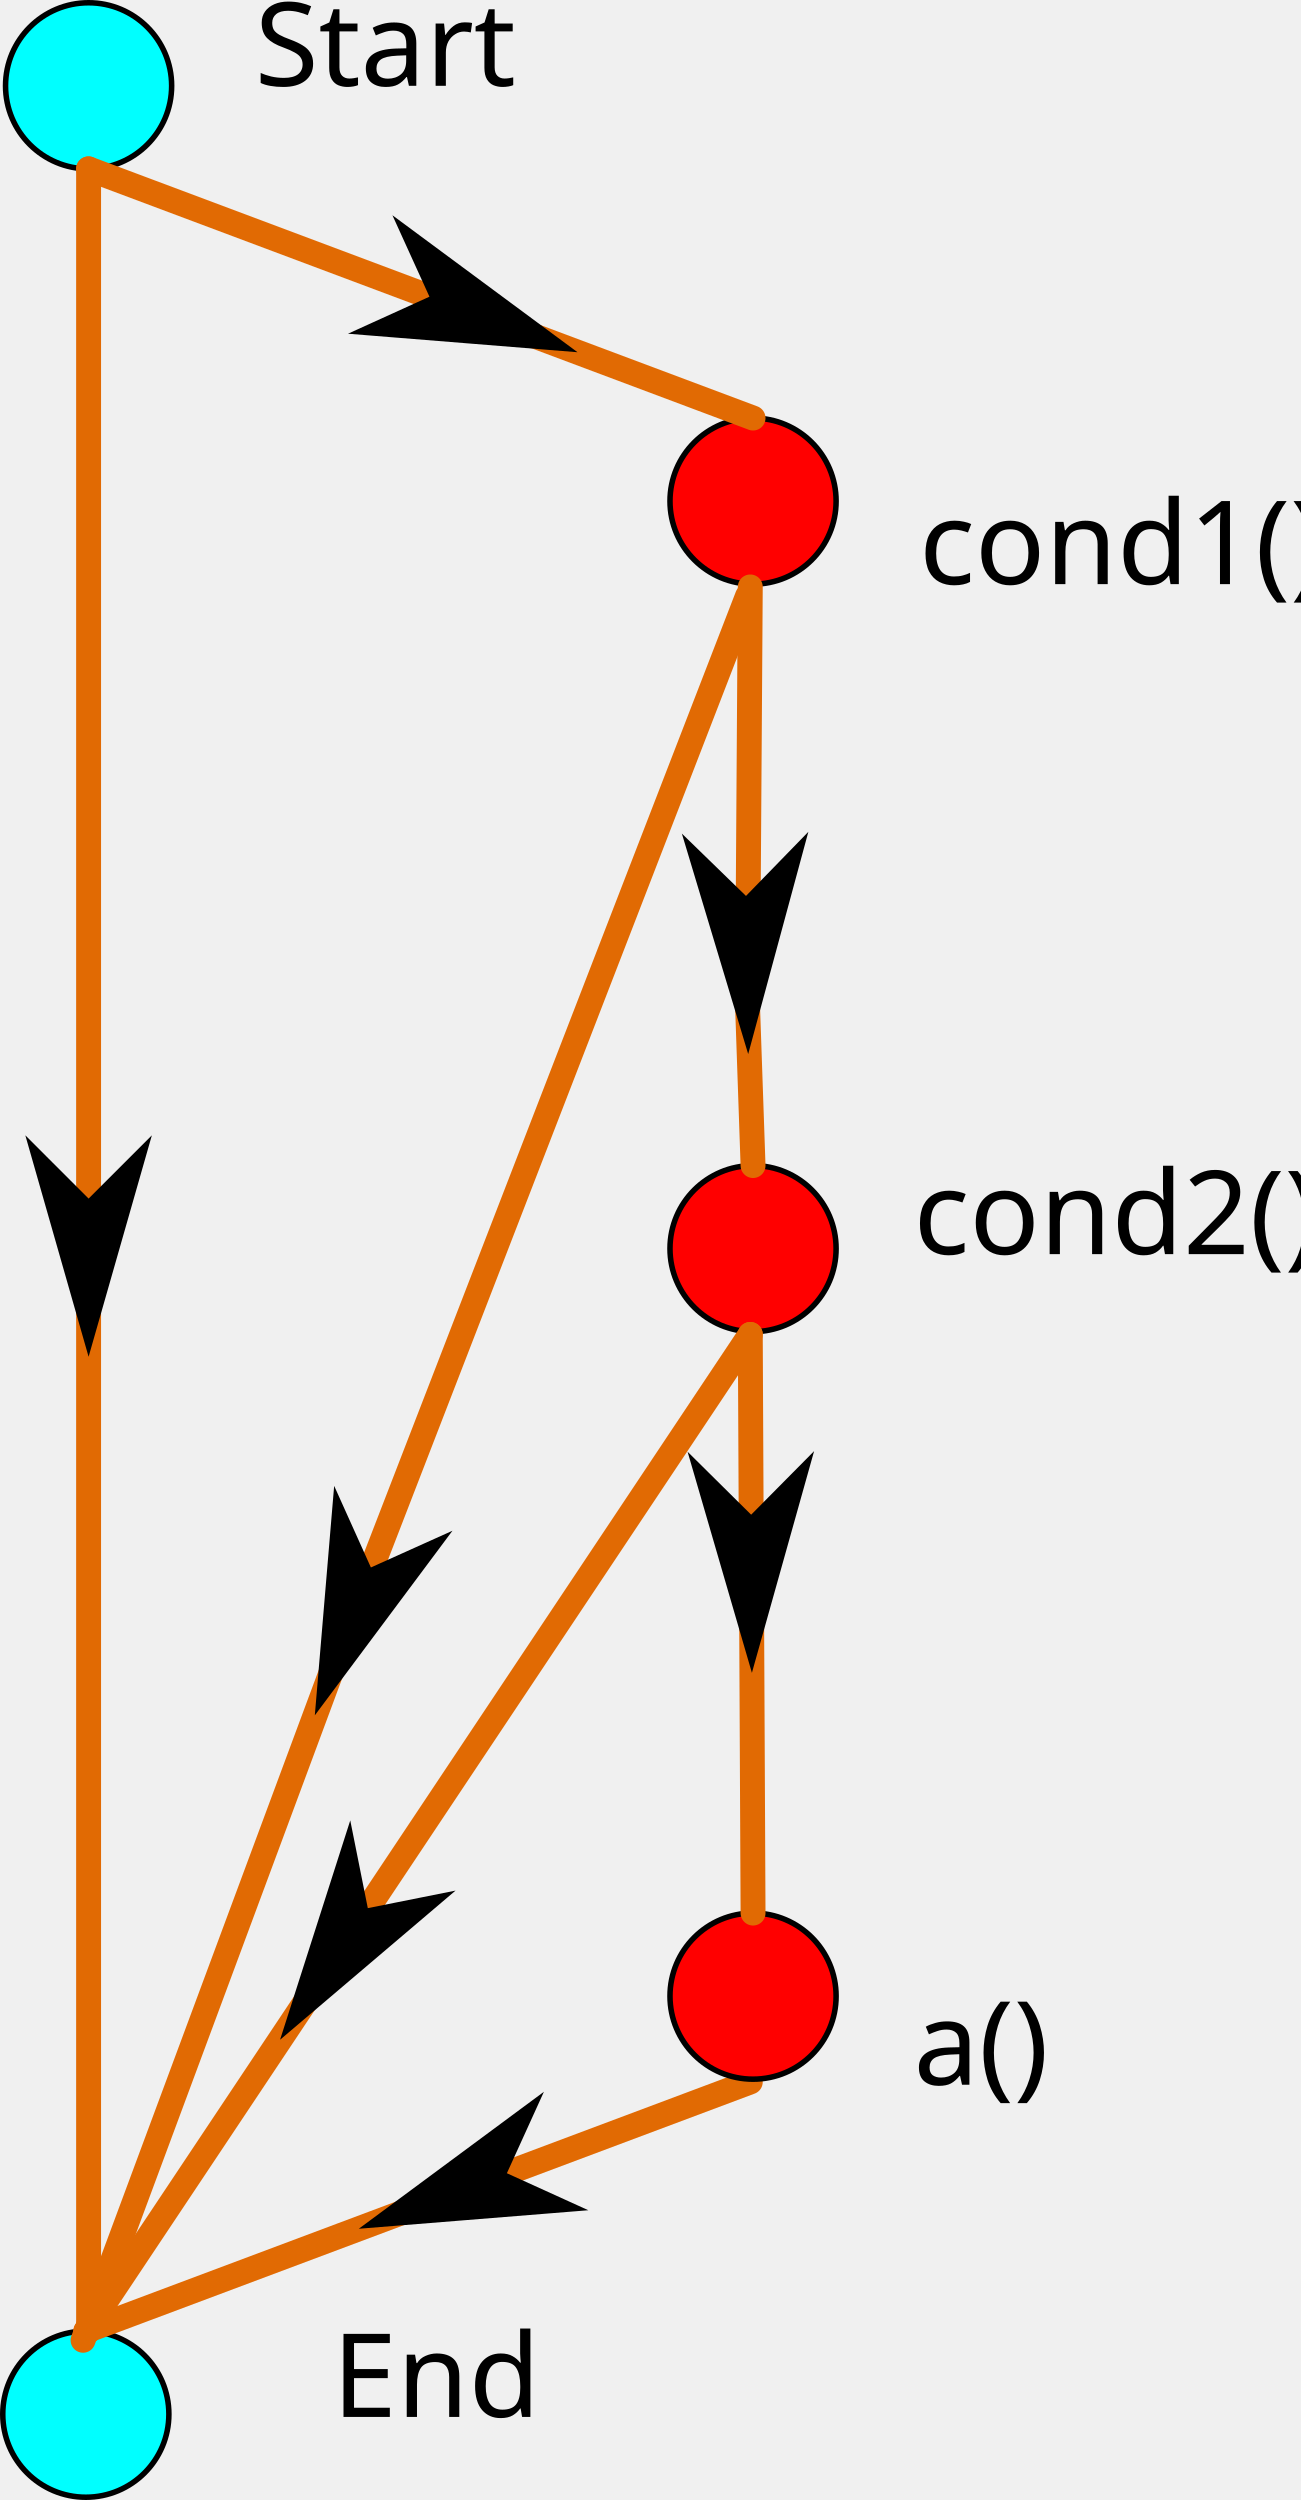
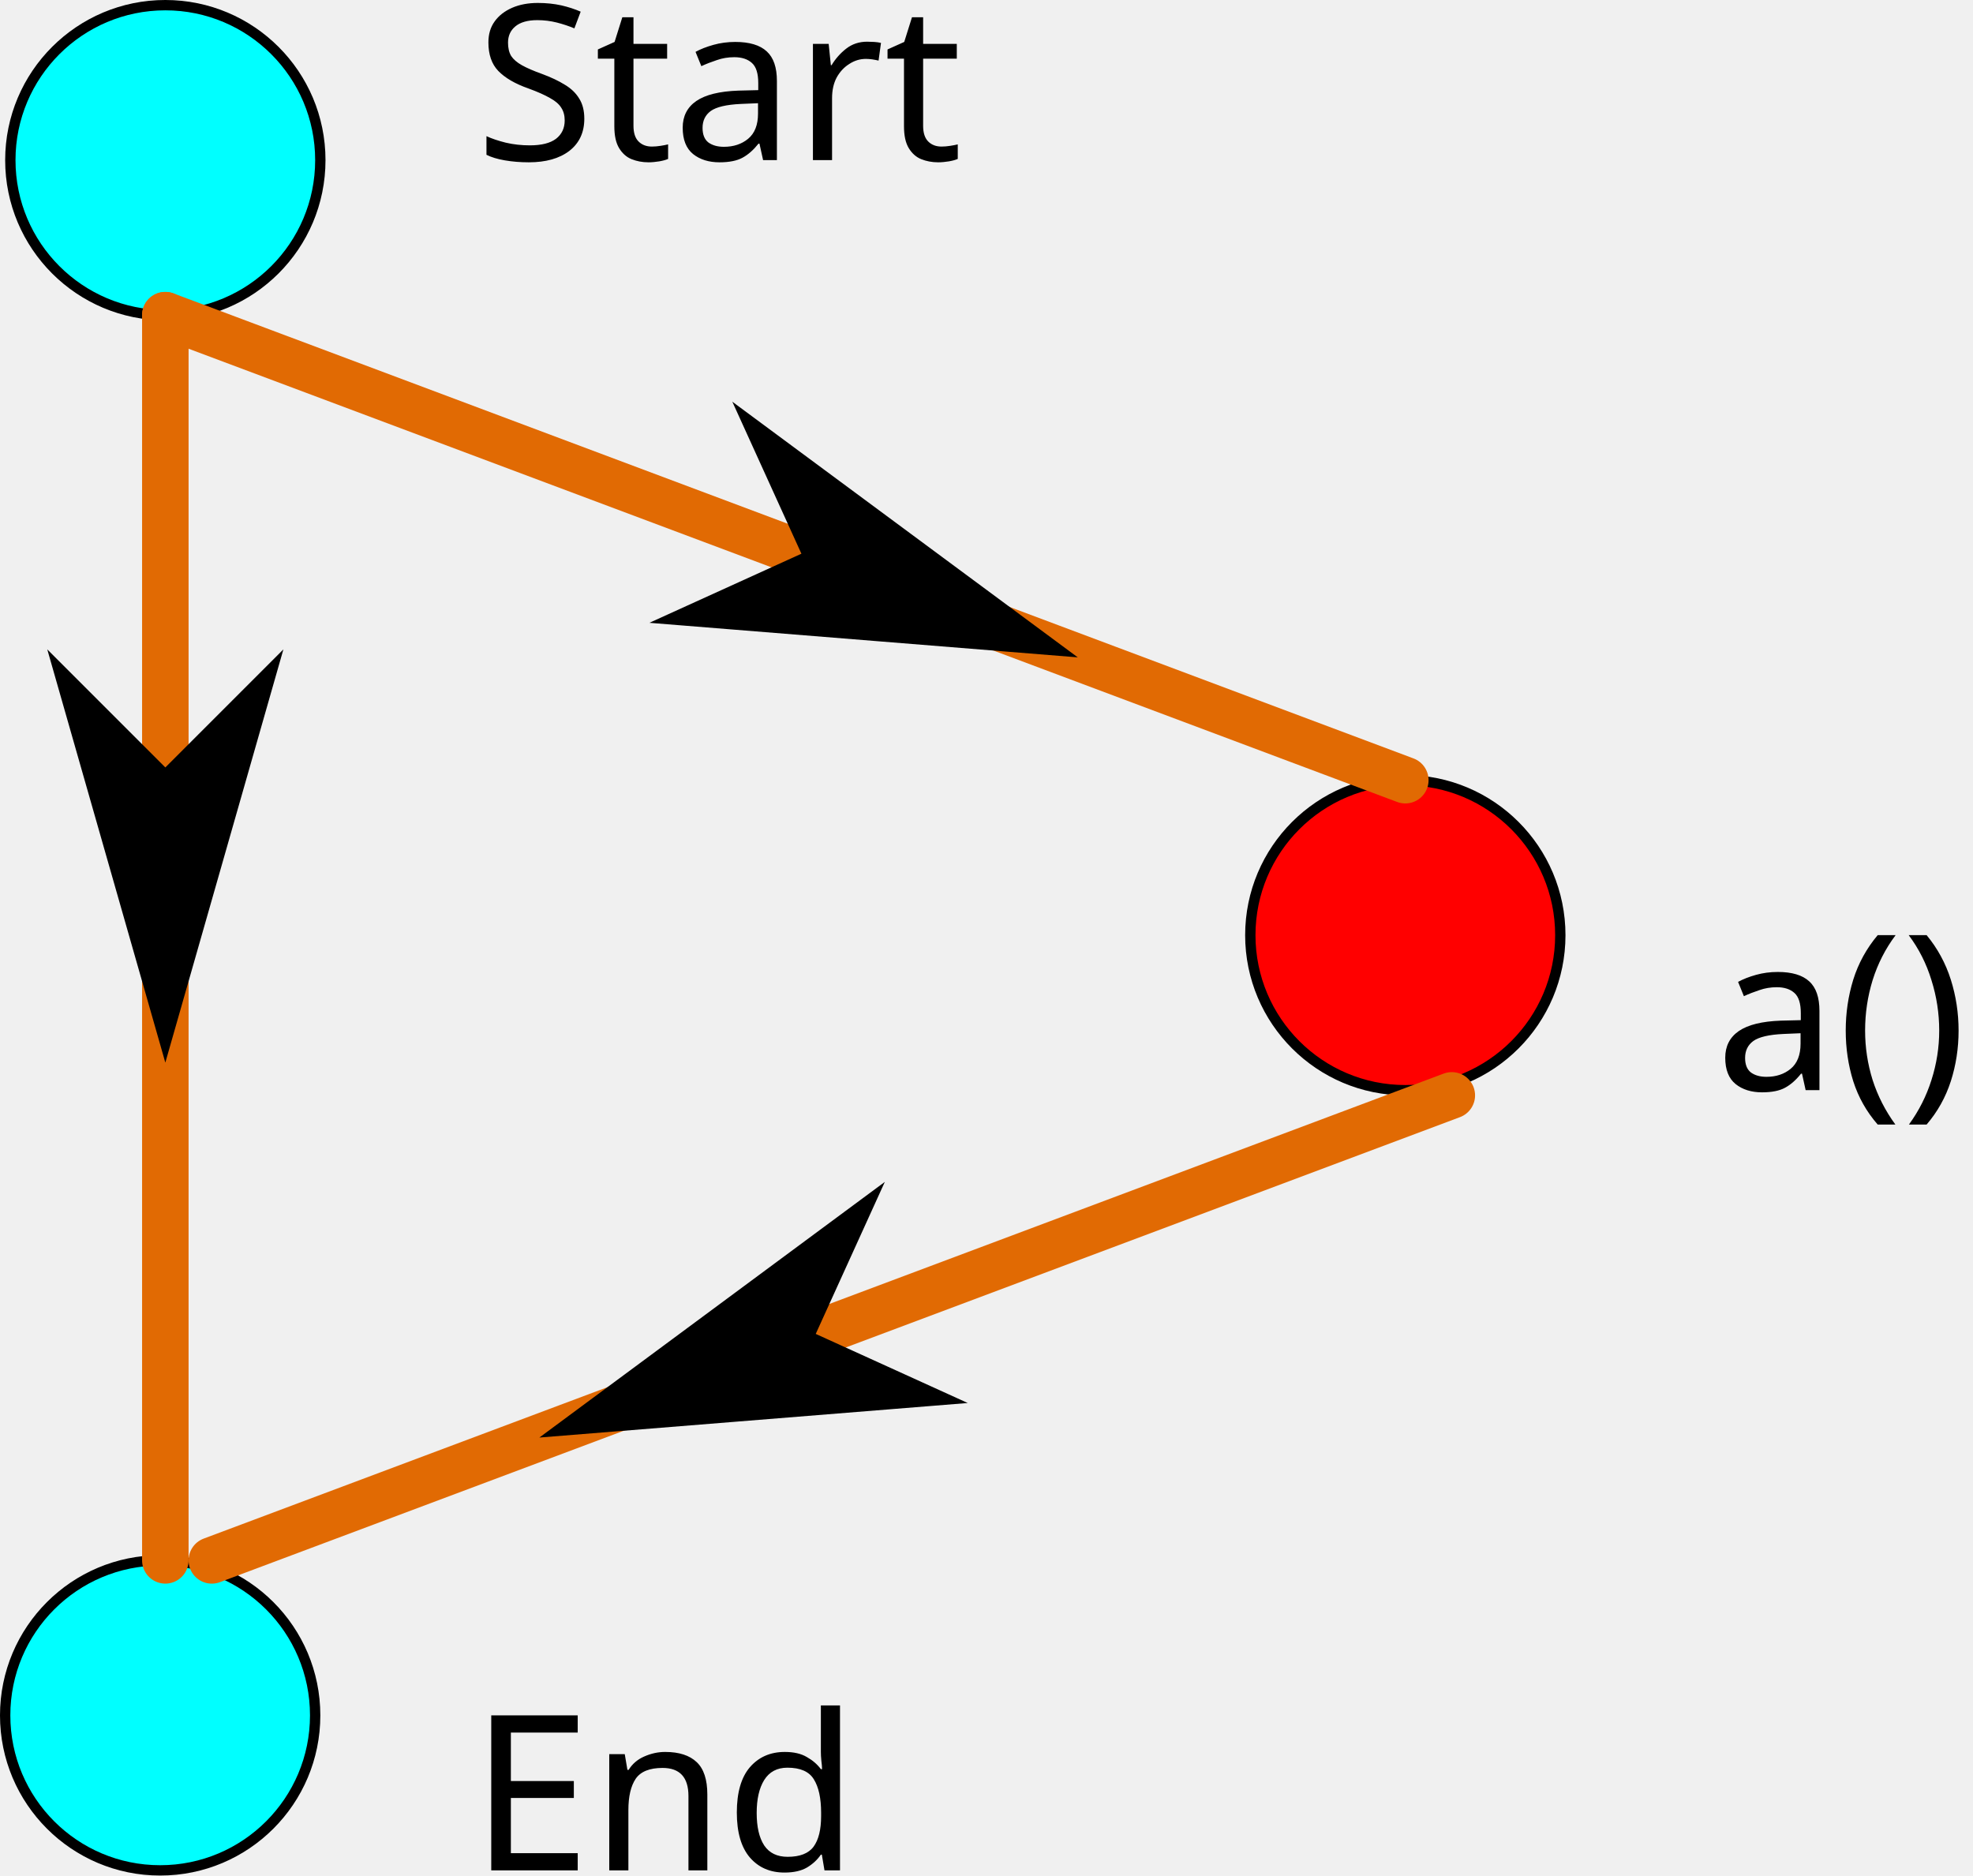
- <svg xmlns="http://www.w3.org/2000/svg" width="156.625" height="301" id="svg2" version="1.1">
+ <svg xmlns="http://www.w3.org/2000/svg" width="127.292" height="121" id="svg2" version="1.1">
  <defs id="defs4">
    <marker orient="auto" refY="0" refX="0" id="EmptyTriangleInL" style="overflow:visible">
      <path id="path4541" d="m 5.77,0 -8.65,5 0,-10 8.65,5 z" style="fill:#ffffff;fill-rule:evenodd;stroke:#000000;stroke-width:1pt;marker-start:none" transform="matrix(-0.8,0,0,-0.8,4.8,0)" />
    </marker>
    <marker orient="auto" refY="0" refX="0" id="TriangleInL" style="overflow:visible">
      <path id="path4523" d="m 5.77,0 -8.65,5 0,-10 8.65,5 z" style="fill-rule:evenodd;stroke:#000000;stroke-width:1pt;marker-start:none" transform="scale(-0.8,-0.8)" />
    </marker>
    <marker orient="auto" refY="0" refX="0" id="Arrow1Mend" style="overflow:visible">
      <path id="path4048" d="M 0,0 5,-5 -12.5,0 5,5 0,0 z" style="fill-rule:evenodd;stroke:#000000;stroke-width:1pt;marker-start:none" transform="matrix(-0.4,0,0,-0.4,-4,0)" />
    </marker>
    <marker orient="auto" refY="0" refX="0" id="Arrow1Send" style="overflow:visible">
      <path id="path4054" d="M 0,0 5,-5 -12.5,0 5,5 0,0 z" style="fill-rule:evenodd;stroke:#000000;stroke-width:1pt;marker-start:none" transform="matrix(-0.2,0,0,-0.2,-1.2,0)" />
    </marker>
    <marker orient="auto" refY="0" refX="0" id="Arrow1Lend" style="overflow:visible">
      <path id="path4042" d="M 0,0 5,-5 -12.5,0 5,5 0,0 z" style="fill-rule:evenodd;stroke:#000000;stroke-width:1pt;marker-start:none" transform="matrix(-0.8,0,0,-0.8,-10,0)" />
    </marker>
    <marker orient="auto" refY="0" refX="0" id="Arrow1Send-1" style="overflow:visible">
      <path id="path4054-7" d="M 0,0 5,-5 -12.5,0 5,5 0,0 z" style="fill-rule:evenodd;stroke:#000000;stroke-width:1pt;marker-start:none" transform="matrix(-0.2,0,0,-0.2,-1.2,0)" />
    </marker>
    <marker orient="auto" refY="0" refX="0" id="Arrow1Mend-4" style="overflow:visible">
      <path id="path4048-4" d="M 0,0 5,-5 -12.5,0 5,5 0,0 z" style="fill-rule:evenodd;stroke:#000000;stroke-width:1pt;marker-start:none" transform="matrix(-0.4,0,0,-0.4,-4,0)" />
    </marker>
    <marker orient="auto" refY="0" refX="0" id="Arrow1Mend-2" style="overflow:visible">
      <path id="path4048-3" d="M 0,0 5,-5 -12.5,0 5,5 0,0 z" style="fill-rule:evenodd;stroke:#000000;stroke-width:1pt;marker-start:none" transform="matrix(-0.4,0,0,-0.4,-4,0)" />
    </marker>
-     <marker orient="auto" refY="0" refX="0" id="Arrow1Mend-1" style="overflow:visible">
-       <path id="path4048-7" d="M 0,0 5,-5 -12.5,0 5,5 0,0 z" style="fill-rule:evenodd;stroke:#000000;stroke-width:1pt;marker-start:none" transform="matrix(-0.4,0,0,-0.4,-4,0)" />
-     </marker>
-     <marker orient="auto" refY="0" refX="0" id="Arrow1Mend-43" style="overflow:visible">
-       <path id="path4048-76" d="M 0,0 5,-5 -12.5,0 5,5 0,0 z" style="fill-rule:evenodd;stroke:#000000;stroke-width:1pt;marker-start:none" transform="matrix(-0.4,0,0,-0.4,-4,0)" />
-     </marker>
-     <marker orient="auto" refY="0" refX="0" id="Arrow1Mend-5" style="overflow:visible">
-       <path id="path4048-5" d="M 0,0 5,-5 -12.5,0 5,5 0,0 z" style="fill-rule:evenodd;stroke:#000000;stroke-width:1pt;marker-start:none" transform="matrix(-0.4,0,0,-0.4,-4,0)" />
-     </marker>
-     <marker orient="auto" refY="0" refX="0" id="Arrow1Mend-7" style="overflow:visible">
-       <path id="path4048-58" d="M 0,0 5,-5 -12.5,0 5,5 0,0 z" style="fill-rule:evenodd;stroke:#000000;stroke-width:1pt;marker-start:none" transform="matrix(-0.4,0,0,-0.4,-4,0)" />
+     <marker orient="auto" refY="0" refX="0" id="Arrow1Mend-47" style="overflow:visible">
+       <path id="path4048-36" d="M 0,0 5,-5 -12.5,0 5,5 0,0 z" style="fill-rule:evenodd;stroke:#000000;stroke-width:1pt;marker-start:none" transform="matrix(-0.4,0,0,-0.4,-4,0)" />
    </marker>
  </defs>
  <g id="layer1" transform="translate(-29.33333,-62.02885)">
    <path style="fill:#00ffff;fill-opacity:1;fill-rule:evenodd;stroke:#000000;stroke-width:1px;stroke-linecap:butt;stroke-linejoin:miter;stroke-opacity:1" id="path3767" d="m 70,117.362 c 0,8.284 -6.716,15 -15,15 -8.284,0 -15,-6.716 -15,-15 0,-8.284 6.716,-15 15,-15 8.284,0 15,6.716 15,15 z" transform="matrix(0.6666667,0,0,0.6666667,3.333333,-5.879272)" />
-     <path style="fill:#00ffff;fill-opacity:1;fill-rule:evenodd;stroke:#000000;stroke-width:1px;stroke-linecap:butt;stroke-linejoin:miter;stroke-opacity:1" id="path3767-0" d="m 70,117.362 c 0,8.284 -6.716,15 -15,15 -8.284,0 -15,-6.716 -15,-15 0,-8.284 6.716,-15 15,-15 8.284,0 15,6.716 15,15 z" transform="matrix(0.6666667,0,0,0.6666667,3,274.4541)" />
+     <path style="fill:#00ffff;fill-opacity:1;fill-rule:evenodd;stroke:#000000;stroke-width:1px;stroke-linecap:butt;stroke-linejoin:miter;stroke-opacity:1" id="path3767-0" d="m 70,117.362 c 0,8.284 -6.716,15 -15,15 -8.284,0 -15,-6.716 -15,-15 0,-8.284 6.716,-15 15,-15 8.284,0 15,6.716 15,15 z" transform="matrix(0.6666667,0,0,0.6666667,3,94.45407)" />
    <path style="fill:#ff0000;fill-rule:evenodd;stroke:#000000;stroke-width:1px;stroke-linecap:butt;stroke-linejoin:miter;stroke-opacity:1" id="path3767-0-8" d="m 70,117.362 c 0,8.284 -6.716,15 -15,15 -8.284,0 -15,-6.716 -15,-15 0,-8.284 6.716,-15 15,-15 8.284,0 15,6.716 15,15 z" transform="matrix(0.6666667,0,0,0.6666667,83.33333,44.12073)" />
-     <path style="fill:#ff0000;fill-rule:evenodd;stroke:#000000;stroke-width:1px;stroke-linecap:butt;stroke-linejoin:miter;stroke-opacity:1" id="path3767-0-6" d="m 70,117.362 c 0,8.284 -6.716,15 -15,15 -8.284,0 -15,-6.716 -15,-15 0,-8.284 6.716,-15 15,-15 8.284,0 15,6.716 15,15 z" transform="matrix(0.6666667,0,0,0.6666667,83.33333,134.1207)" />
    <path style="fill:#e16a03;fill-opacity:1;stroke:#e16a03;stroke-width:3;stroke-linecap:round;stroke-linejoin:miter;stroke-miterlimit:4;stroke-opacity:1;stroke-dasharray:none;stroke-dashoffset:0;marker-mid:url(#Arrow1Mend);marker-end:none" d="m 40,82.362 53.333,20 26.667,10" id="path3818" />
-     <path style="fill:#e16a03;fill-opacity:1;stroke:#e16a03;stroke-width:3;stroke-linecap:round;stroke-linejoin:miter;stroke-miterlimit:4;stroke-opacity:1;stroke-dasharray:none;stroke-dashoffset:0;marker-mid:url(#Arrow1Mend);marker-end:none" d="m 119.667,312.696 -41.6,15.6 -38.4,14.4" id="path3818-4" />
    <text xml:space="preserve" style="font-size:14px;font-style:normal;font-variant:normal;font-weight:normal;font-stretch:normal;text-align:start;line-height:125%;letter-spacing:0px;word-spacing:0px;writing-mode:lr-tb;text-anchor:start;fill:#000000;fill-opacity:1;stroke:none;font-family:Sans;-inkscape-font-specification:Sans" x="140" y="132.362" id="text2996">
-       <tspan id="tspan2998" x="140" y="132.362">cond1()</tspan>
-     </text>
-     <text xml:space="preserve" style="font-size:14px;font-style:normal;font-variant:normal;font-weight:normal;font-stretch:normal;text-align:start;line-height:125%;letter-spacing:0px;word-spacing:0px;writing-mode:lr-tb;text-anchor:start;fill:#000000;fill-opacity:1;stroke:none;font-family:Sans;-inkscape-font-specification:Sans" x="139.333" y="213.029" id="text3000">
-       <tspan id="tspan3002" x="139.333" y="213.029">cond2()</tspan>
+       <tspan id="tspan2998" x="140" y="132.362">a()</tspan>
    </text>
    <text xml:space="preserve" style="font-size:14px;font-style:normal;font-variant:normal;font-weight:normal;font-stretch:normal;text-align:start;line-height:125%;letter-spacing:0px;word-spacing:0px;writing-mode:lr-tb;text-anchor:start;fill:#000000;fill-opacity:1;stroke:none;font-family:Sans;-inkscape-font-specification:Sans" x="60" y="72.362" id="text3004">
      <tspan id="tspan3006" x="60" y="72.362">Start</tspan>
    </text>
-     <text xml:space="preserve" style="font-size:14px;font-style:normal;font-variant:normal;font-weight:normal;font-stretch:normal;text-align:start;line-height:125%;letter-spacing:0px;word-spacing:0px;writing-mode:lr-tb;text-anchor:start;fill:#000000;fill-opacity:1;stroke:none;font-family:Sans;-inkscape-font-specification:Sans" x="69.333" y="353.029" id="text3008">
-       <tspan id="tspan3010" x="69.333" y="353.029">End</tspan>
+     <text xml:space="preserve" style="font-size:14px;font-style:normal;font-variant:normal;font-weight:normal;font-stretch:normal;text-align:start;line-height:125%;letter-spacing:0px;word-spacing:0px;writing-mode:lr-tb;text-anchor:start;fill:#000000;fill-opacity:1;stroke:none;font-family:Sans;-inkscape-font-specification:Sans" x="59.667" y="182.696" id="text3008">
+       <tspan id="tspan3010" x="59.667" y="182.696">End</tspan>
    </text>
-     <path style="fill:#e16a03;fill-opacity:1;stroke:#e16a03;stroke-width:3;stroke-linecap:round;stroke-linejoin:miter;stroke-miterlimit:4;stroke-opacity:1;stroke-dasharray:none;stroke-dashoffset:0;marker-start:none;marker-mid:url(#Arrow1Mend);marker-end:none" d="m 40,82.362 c 0,0 0,91.406 0,137.109 0,41.075 0,123.224 0,123.224" id="path3818-1-4" />
-     <path style="fill:#e16a03;fill-opacity:1;stroke:#e16a03;stroke-width:3;stroke-linecap:round;stroke-linejoin:miter;stroke-miterlimit:4;stroke-opacity:1;stroke-dasharray:none;stroke-dashoffset:0;marker-mid:url(#Arrow1Mend);marker-end:none" d="M 119.667,132.696 119.333,183.029 120,202.362" id="path3818-2" />
-     <path style="fill:#e16a03;fill-opacity:1;stroke:#e16a03;stroke-width:3;stroke-linecap:round;stroke-linejoin:miter;stroke-miterlimit:4;stroke-opacity:1;stroke-dasharray:none;stroke-dashoffset:0;marker-mid:url(#Arrow1Mend);marker-end:none" d="m 119.333,133.798 -50,129.231 -30,80.769" id="path3818-4-1" />
-     <path style="fill:#ff0000;fill-rule:evenodd;stroke:#000000;stroke-width:1px;stroke-linecap:butt;stroke-linejoin:miter;stroke-opacity:1" id="path3767-0-6-0" d="m 70,117.362 c 0,8.284 -6.716,15 -15,15 -8.284,0 -15,-6.716 -15,-15 0,-8.284 6.716,-15 15,-15 8.284,0 15,6.716 15,15 z" transform="matrix(0.6666667,0,0,0.6666667,83.33333,224.1207)" />
-     <path style="fill:#e16a03;fill-opacity:1;stroke:#e16a03;stroke-width:3;stroke-linecap:round;stroke-linejoin:miter;stroke-miterlimit:4;stroke-opacity:1;stroke-dasharray:none;stroke-dashoffset:0;marker-mid:url(#Arrow1Mend);marker-end:none" d="m 119.667,222.696 0.167,34.833 L 120,292.362" id="path3818-2-9" />
-     <path style="fill:#e16a03;fill-opacity:1;stroke:#e16a03;stroke-width:3;stroke-linecap:round;stroke-linejoin:miter;stroke-miterlimit:4;stroke-opacity:1;stroke-dasharray:none;stroke-dashoffset:0;marker-mid:url(#Arrow1Mend);marker-end:none" d="M 119.667,222.696 66.333,302.695 39.667,342.696" id="path3818-1" />
-     <text xml:space="preserve" style="font-size:14px;font-style:normal;font-variant:normal;font-weight:normal;font-stretch:normal;text-align:start;line-height:125%;letter-spacing:0px;word-spacing:0px;writing-mode:lr-tb;text-anchor:start;fill:#000000;fill-opacity:1;stroke:none;font-family:Sans;-inkscape-font-specification:Sans" x="139.333" y="313.029" id="text3000-7">
-       <tspan id="tspan3002-8" x="139.333" y="313.029">a()</tspan>
-     </text>
+     <path style="fill:#e16a03;fill-opacity:1;stroke:#e16a03;stroke-width:3;stroke-linecap:round;stroke-linejoin:miter;stroke-miterlimit:4;stroke-opacity:1;stroke-dasharray:none;stroke-dashoffset:0;marker-start:none;marker-mid:url(#Arrow1Mend);marker-end:none" d="m 40,82.362 c 0,0 0,28.206 0,42.309 0,12.675 0,38.024 0,38.024" id="path3818-1-4" />
+     <path style="fill:#e16a03;fill-opacity:1;stroke:#e16a03;stroke-width:3;stroke-linecap:round;stroke-linejoin:miter;stroke-miterlimit:4;stroke-opacity:1;stroke-dasharray:none;stroke-dashoffset:0;marker-mid:url(#Arrow1Mend);marker-end:none" d="m 123,132.696 -53.333,20 -26.667,10" id="path3818-1" />
  </g>
</svg>
